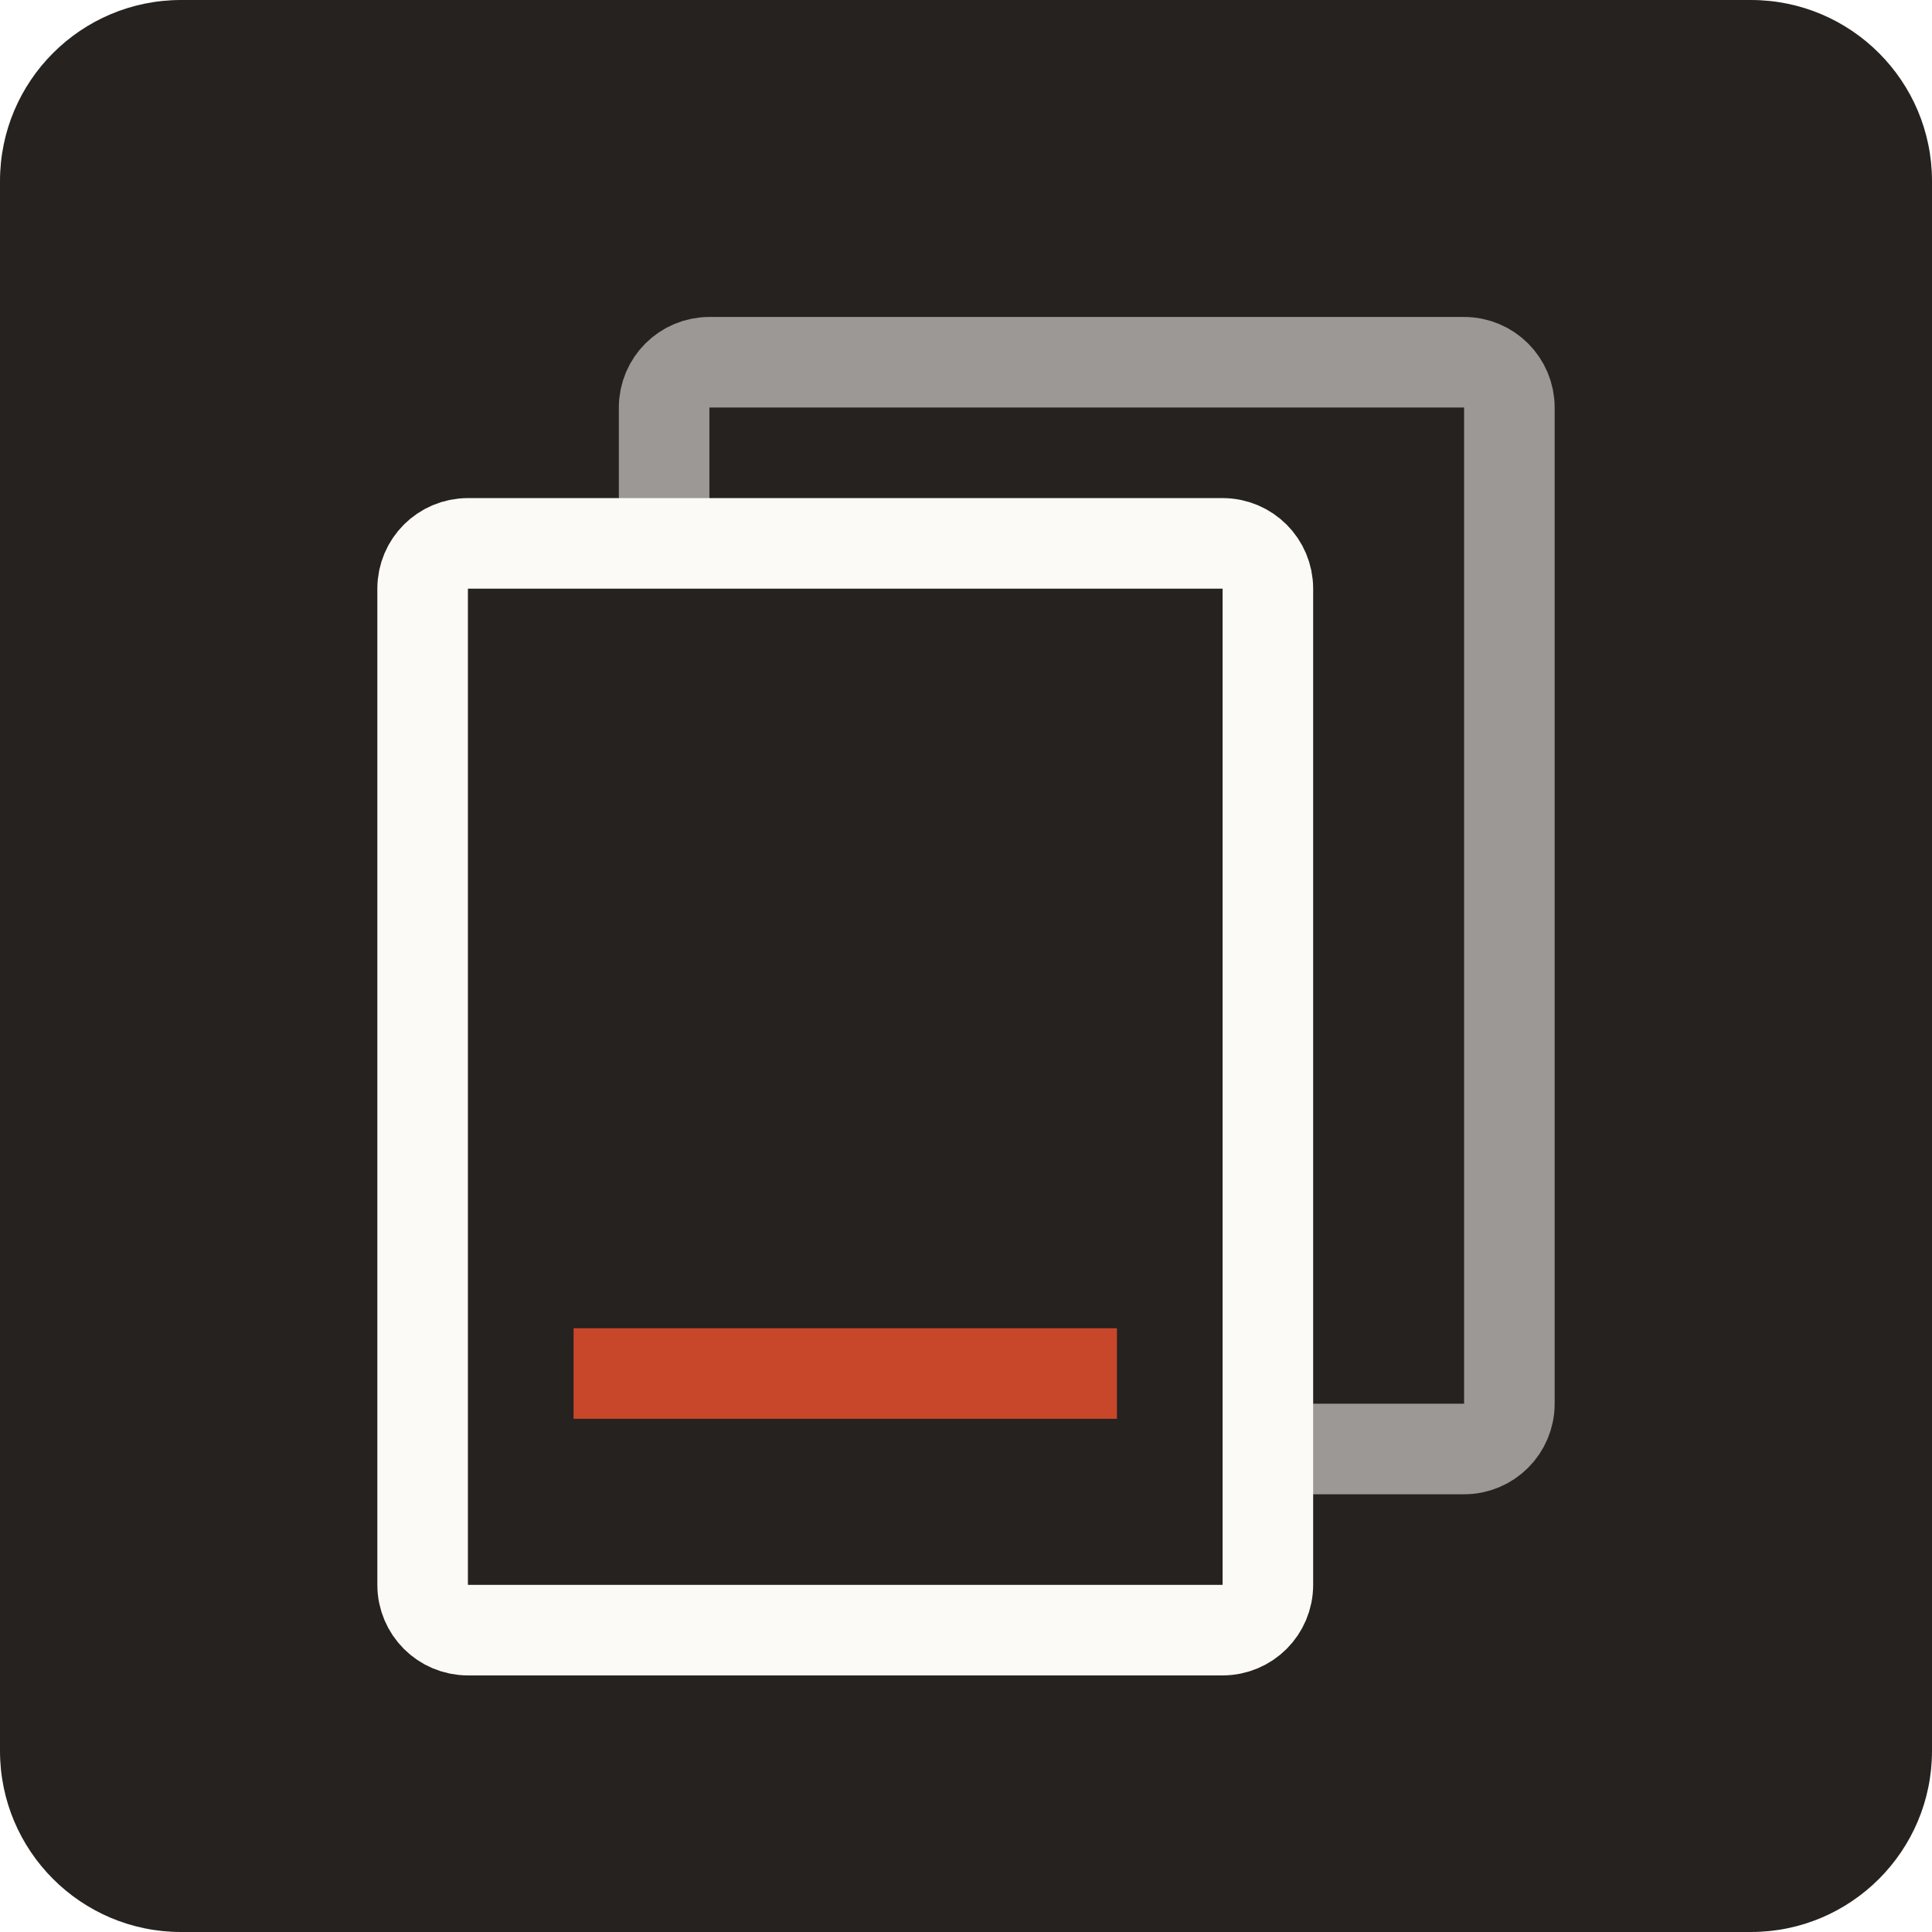
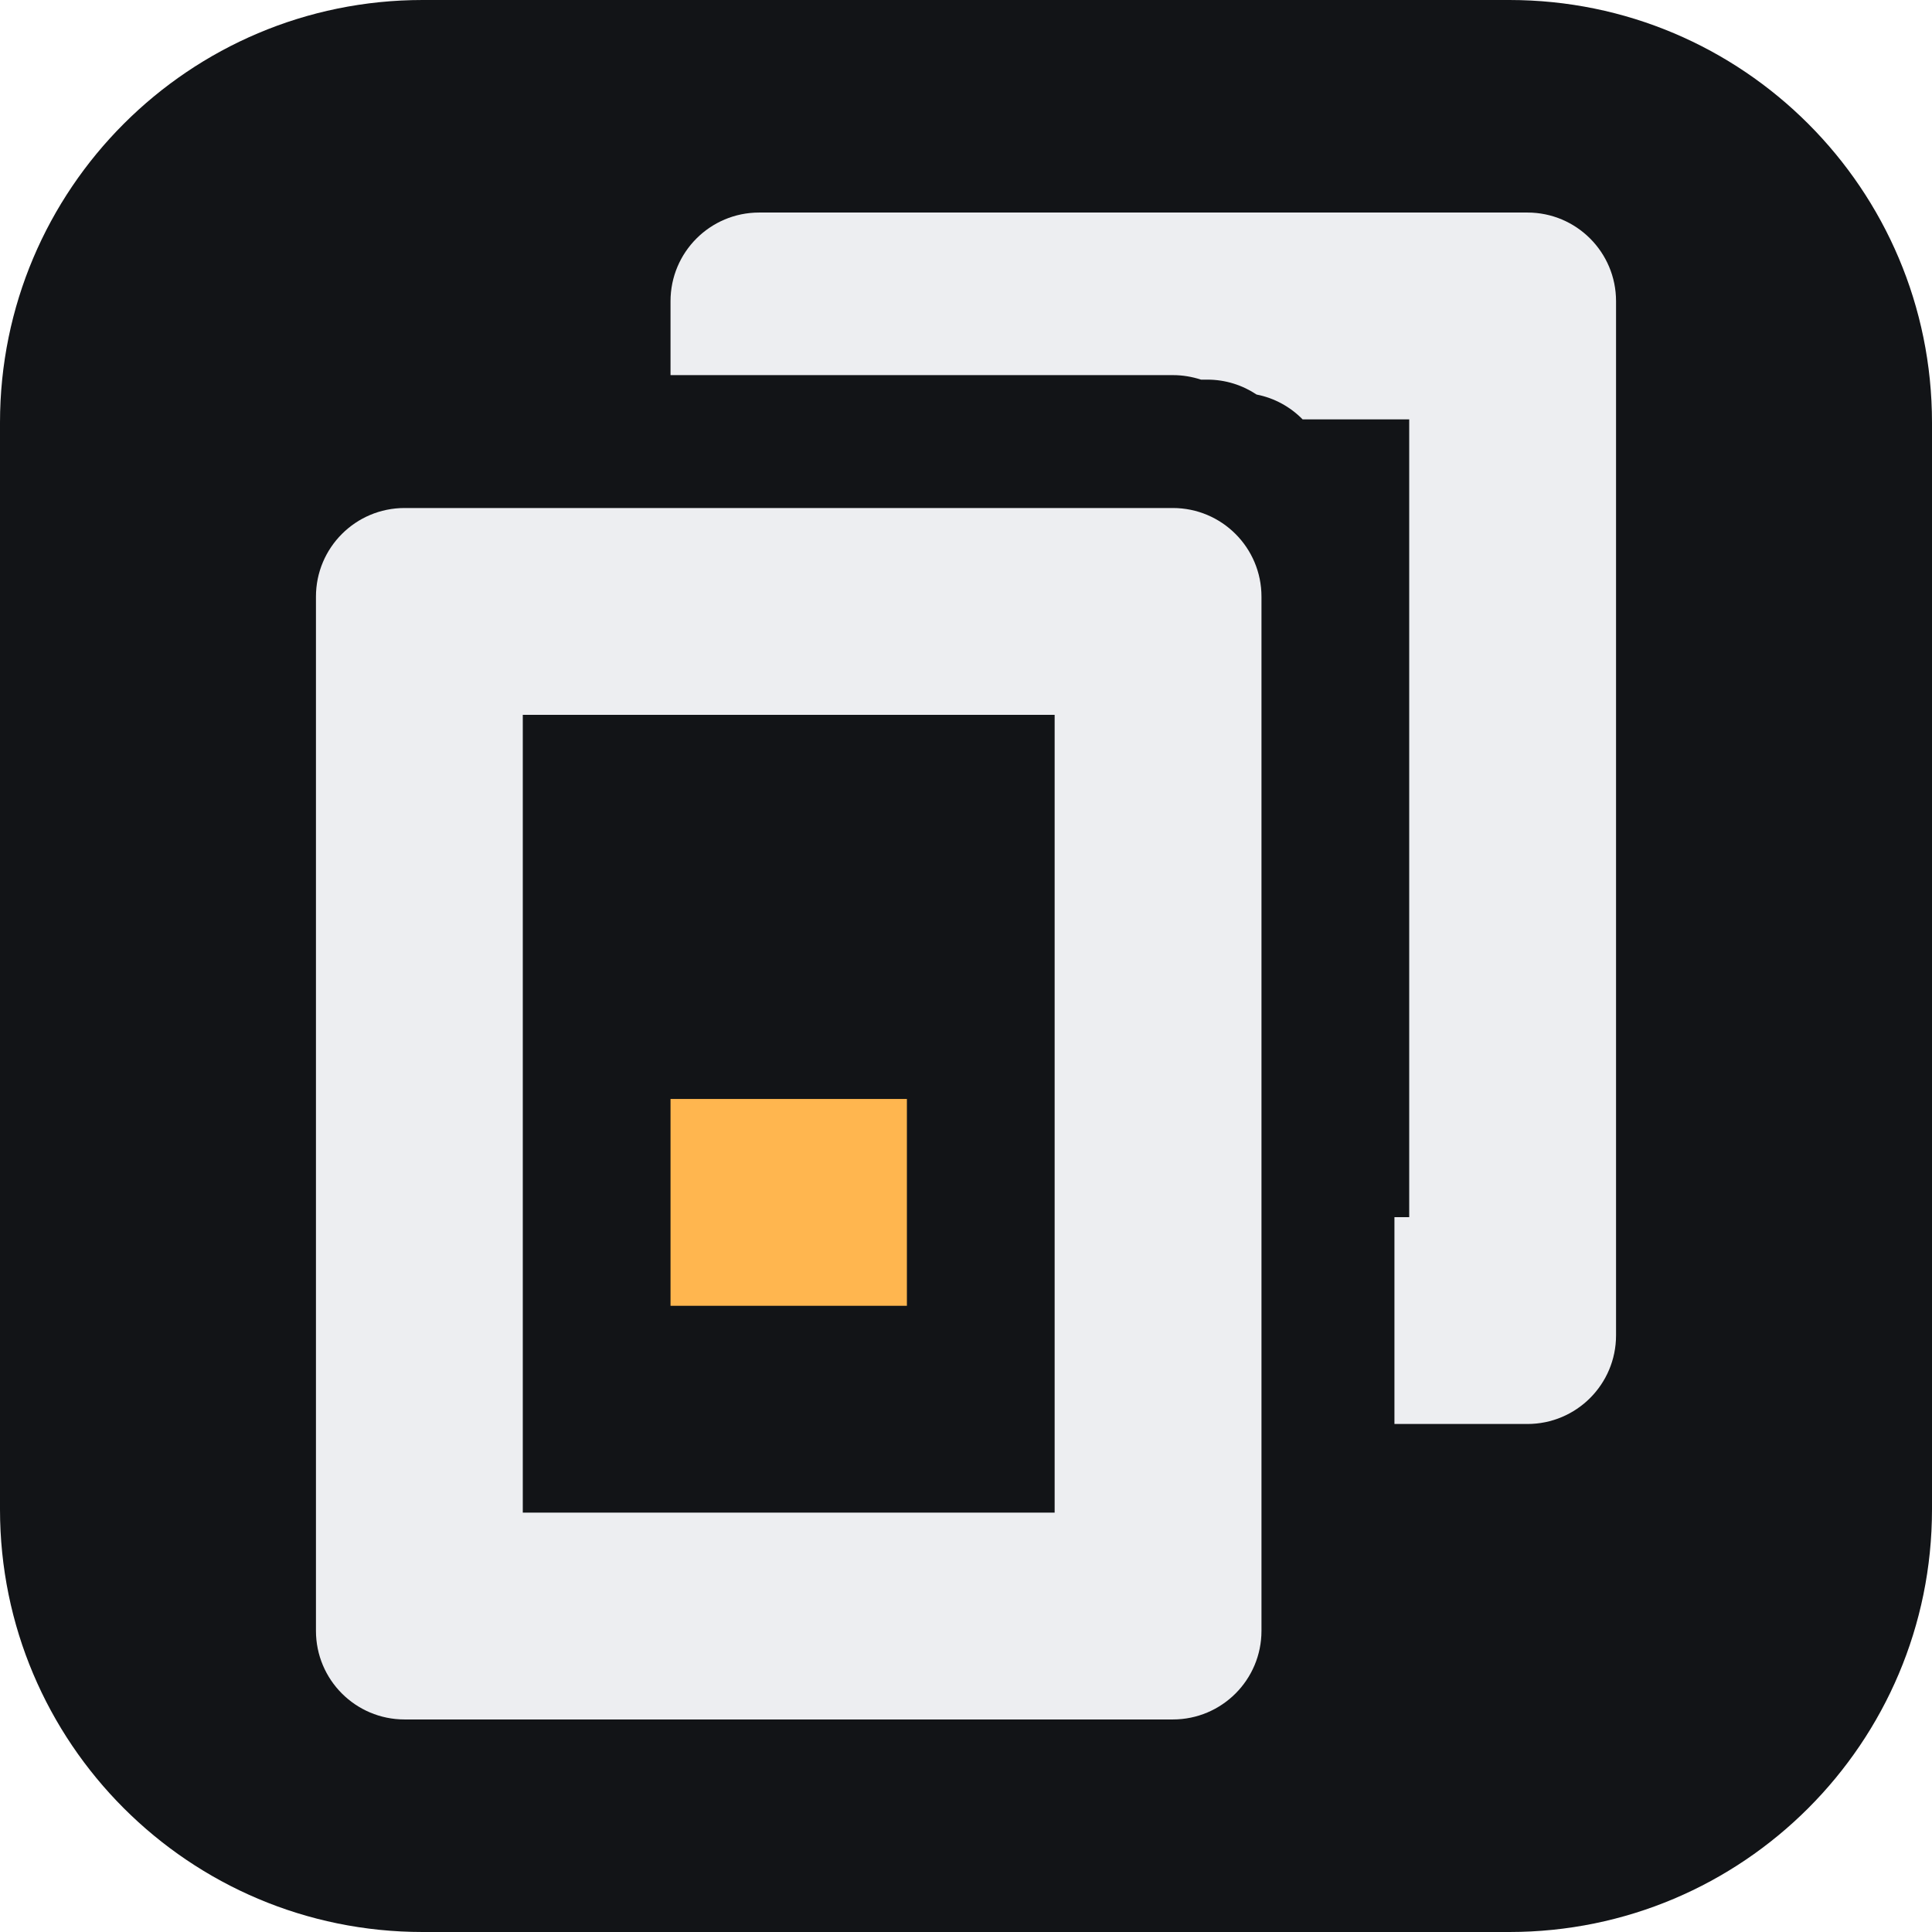
- <svg xmlns="http://www.w3.org/2000/svg" viewBox="0 0 64 64">
-   <rect width="64" height="64" rx="6" fill="#26221f" />
-   <rect x="22" y="12" width="28" height="36" rx="1.5" fill="none" stroke="#fcfaf6" stroke-width="3" opacity="0.55" />
-   <rect x="14" y="18" width="28" height="36" rx="1.5" fill="#26221f" stroke="#fcfaf6" stroke-width="3" />
-   <rect x="19" y="44" width="18" height="3" fill="#c8462a" />
+ <svg xmlns="http://www.w3.org/2000/svg" viewBox="0 0 256 256" role="img" aria-label="Collated">
+   <rect width="256" height="256" rx="56" fill="#121417" />
+   <g transform="translate(128 128) scale(0.9788) translate(-88 -102)">
+     <g transform="translate(-40 -24)">
+       <path d="M100,24h104c6.63,0 12,5.37 12,12v140c0,6.63 -5.37,12 -12,12h-18l0,-28h2v-108l-14.43,0c-1.66,-1.69 -3.81,-2.89 -6.23,-3.36c-1.91,-1.27 -4.2,-2.02 -6.67,-2.02h-0.86c-1.2,-0.39 -2.47,-0.61 -3.8,-0.61l-68.01,0v-10.01c0,-6.63 5.37,-12 12,-12zM52,64h104c6.63,0 12,5.37 12,12v140c0,6.63 -5.37,12 -12,12h-104c-6.63,0 -12,-5.37 -12,-12v-140c0,-6.63 5.37,-12 12,-12zM68,200h72v-108h-72z" fill="#edeef1" fill-rule="evenodd" />
+       <path d="M88 144h32v28h-32Z" fill="#ffb64f" />
+     </g>
+   </g>
</svg>
